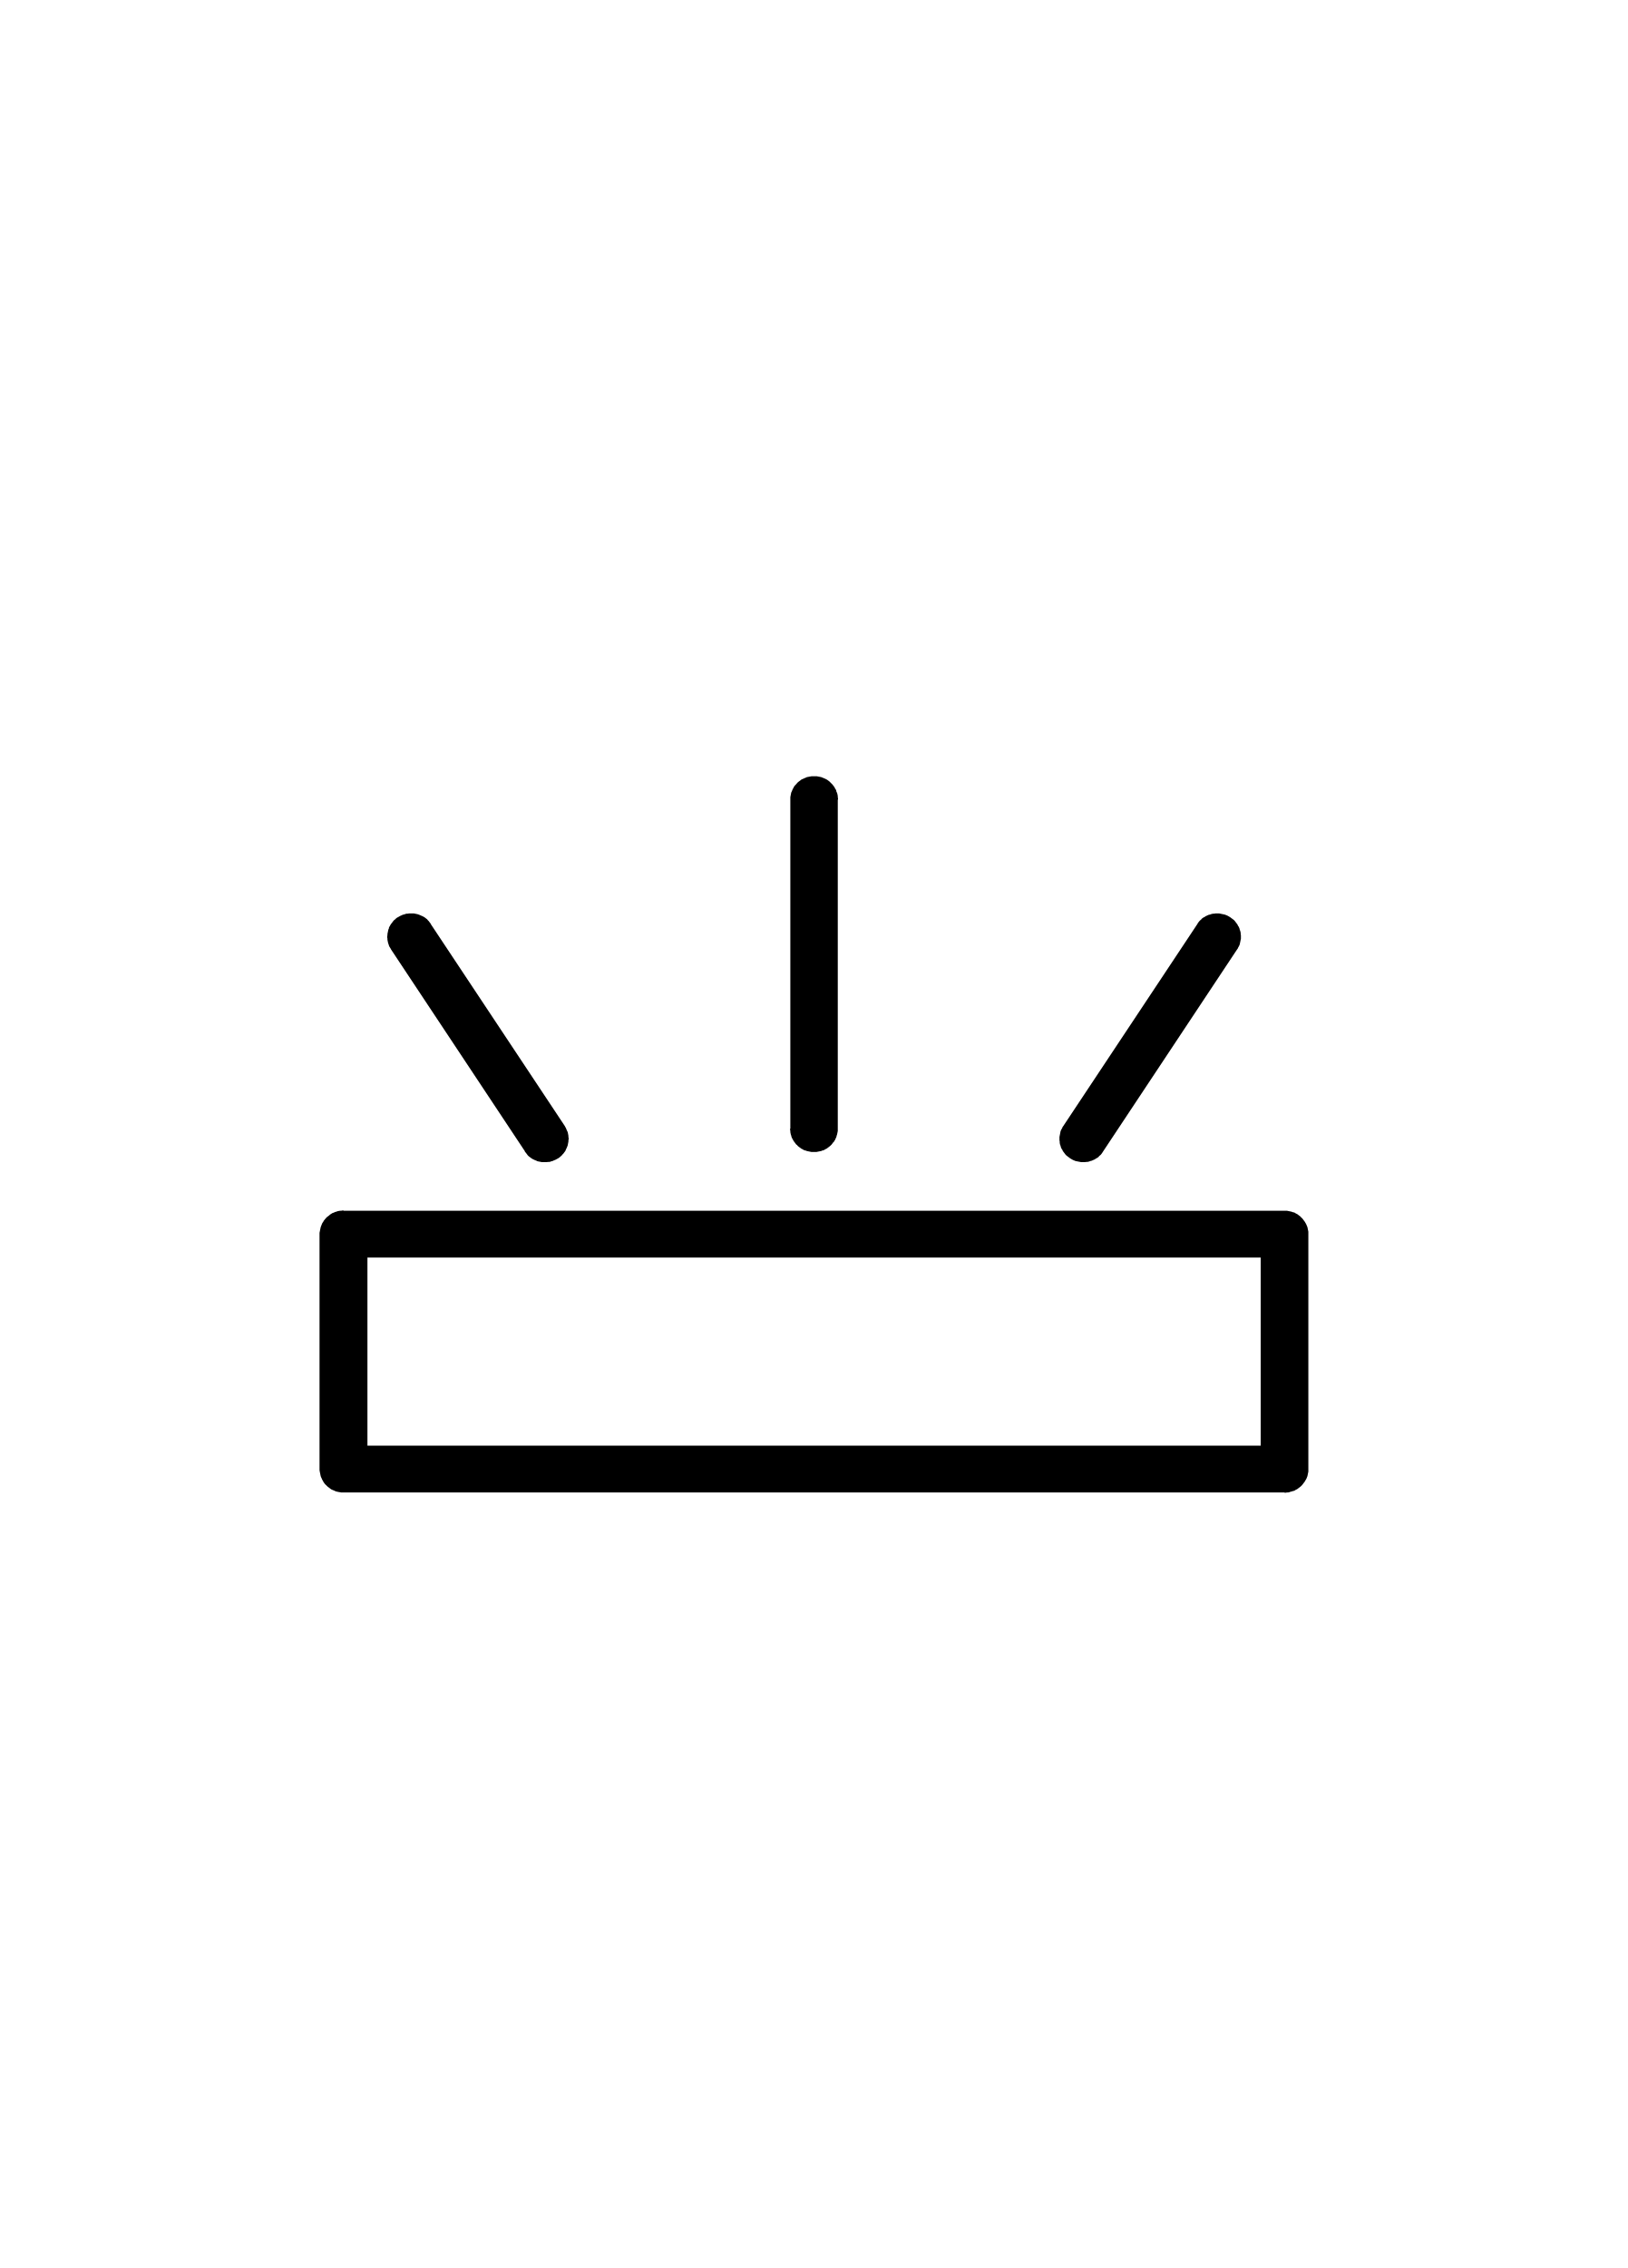
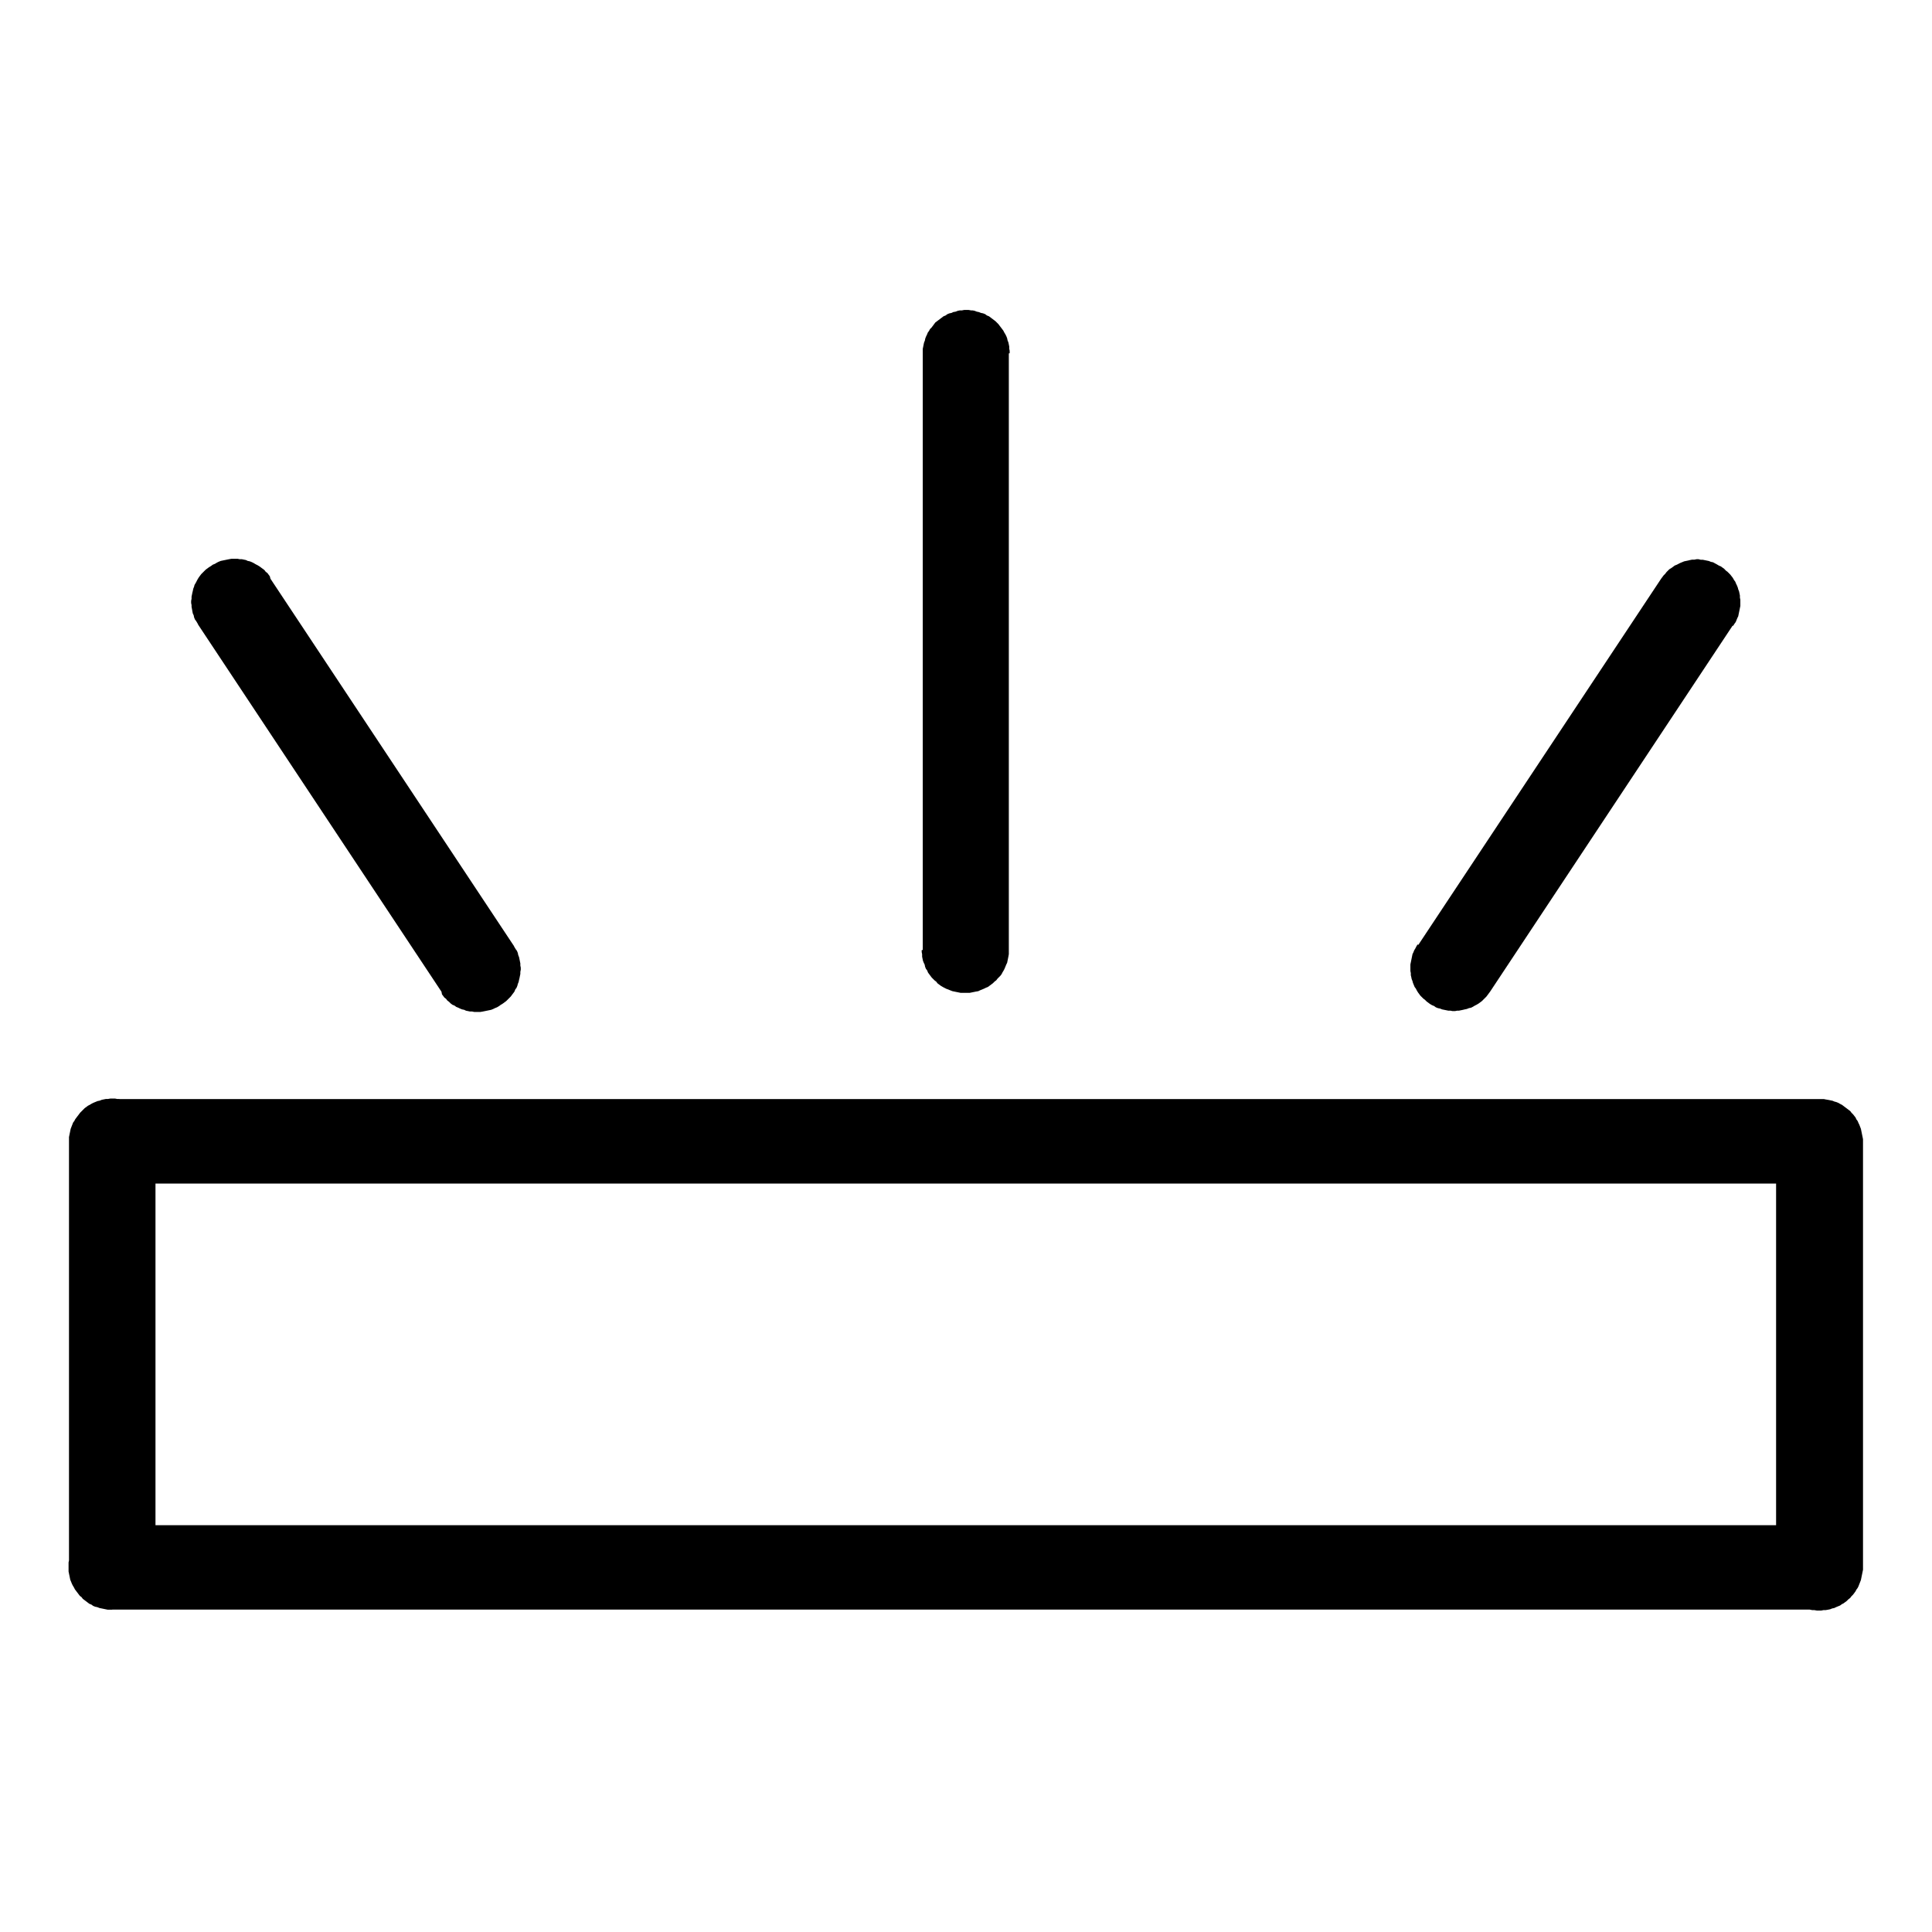
- <svg xmlns="http://www.w3.org/2000/svg" width="28pt" height="39pt" viewBox="0 0 28 39" version="1.1">
-   <g id="surface1">
-     <path style=" stroke:none;fill-rule:nonzero;fill:rgb(0%,0%,0%);fill-opacity:1;" d="M 22.094 24.859 L 22.504 25.262 L 22.094 25.664 L 5.91 25.664 L 5.91 24.859 Z M 22.094 24.859 L 22.137 24.859 L 22.215 24.875 L 22.273 24.898 L 22.289 24.906 L 22.309 24.918 L 22.324 24.926 L 22.355 24.949 L 22.41 25.004 L 22.445 25.051 L 22.453 25.07 L 22.465 25.086 L 22.48 25.125 L 22.488 25.141 L 22.5 25.199 L 22.504 25.223 L 22.504 25.305 L 22.488 25.383 L 22.473 25.422 L 22.465 25.438 L 22.453 25.457 L 22.445 25.473 L 22.398 25.535 L 22.371 25.562 L 22.309 25.609 L 22.289 25.617 L 22.273 25.629 L 22.254 25.637 L 22.234 25.641 L 22.215 25.648 L 22.195 25.652 L 22.176 25.66 L 22.156 25.664 L 22.137 25.664 L 22.113 25.668 L 22.094 25.668 Z M 21.684 21.223 L 22.094 20.82 L 22.504 21.223 L 22.504 25.262 L 21.684 25.262 Z M 21.684 21.223 L 21.684 21.18 L 21.699 21.102 L 21.707 21.082 L 21.715 21.066 L 21.73 21.027 L 21.789 20.949 L 21.805 20.938 L 21.816 20.922 L 21.879 20.875 L 21.898 20.867 L 21.914 20.855 L 21.934 20.848 L 21.953 20.844 L 21.973 20.836 L 22.051 20.82 L 22.137 20.82 L 22.215 20.836 L 22.234 20.844 L 22.254 20.848 L 22.273 20.855 L 22.289 20.867 L 22.309 20.875 L 22.371 20.922 L 22.383 20.938 L 22.398 20.949 L 22.445 21.012 L 22.453 21.027 L 22.465 21.047 L 22.473 21.066 L 22.48 21.082 L 22.488 21.102 L 22.504 21.18 L 22.504 21.223 Z M 5.91 21.625 L 5.496 21.223 L 5.91 20.82 L 22.094 20.82 L 22.094 21.625 Z M 5.91 21.625 L 5.887 21.625 L 5.867 21.621 L 5.848 21.621 L 5.824 21.617 L 5.805 21.613 L 5.785 21.605 L 5.766 21.602 L 5.75 21.594 L 5.711 21.578 L 5.695 21.566 L 5.68 21.559 L 5.648 21.535 L 5.633 21.52 L 5.617 21.508 L 5.605 21.492 L 5.59 21.477 L 5.566 21.445 L 5.559 21.43 L 5.547 21.414 L 5.539 21.398 L 5.516 21.34 L 5.496 21.242 L 5.496 21.199 L 5.516 21.102 L 5.539 21.043 L 5.547 21.027 L 5.559 21.012 L 5.566 20.996 L 5.59 20.965 L 5.605 20.949 L 5.617 20.934 L 5.664 20.898 L 5.68 20.883 L 5.695 20.875 L 5.711 20.863 L 5.75 20.848 L 5.766 20.84 L 5.785 20.836 L 5.805 20.828 L 5.824 20.824 L 5.848 20.82 L 5.867 20.82 L 5.887 20.816 L 5.91 20.816 Z M 6.32 25.262 L 5.91 25.664 L 5.496 25.262 L 5.496 21.223 L 6.32 21.223 Z M 6.32 25.262 L 6.32 25.281 L 6.316 25.305 L 6.316 25.324 L 6.309 25.363 L 6.301 25.383 L 6.297 25.402 L 6.289 25.418 L 6.281 25.438 L 6.27 25.453 L 6.262 25.473 L 6.227 25.52 L 6.172 25.574 L 6.152 25.586 L 6.121 25.609 L 6.105 25.617 L 6.086 25.625 L 6.07 25.633 L 6.031 25.648 L 5.953 25.664 L 5.867 25.664 L 5.848 25.66 L 5.824 25.656 L 5.785 25.648 L 5.766 25.641 L 5.75 25.633 L 5.711 25.617 L 5.695 25.609 L 5.633 25.562 L 5.59 25.52 L 5.566 25.488 L 5.559 25.473 L 5.547 25.453 L 5.539 25.438 L 5.531 25.418 L 5.523 25.402 L 5.516 25.383 L 5.5 25.305 L 5.496 25.281 L 5.496 25.262 Z M 6.32 25.262 " />
-     <path style=" stroke:none;fill-rule:nonzero;fill:rgb(0%,0%,0%);fill-opacity:1;" d="M 14.41 19.406 L 14.41 19.449 L 14.398 19.508 L 14.391 19.527 L 14.387 19.547 L 14.379 19.566 L 14.371 19.582 L 14.363 19.602 L 14.352 19.617 L 14.344 19.633 L 14.328 19.648 L 14.305 19.68 L 14.277 19.707 L 14.215 19.754 L 14.195 19.762 L 14.18 19.773 L 14.16 19.781 L 14.141 19.785 L 14.125 19.793 L 14.102 19.797 L 14.043 19.809 L 13.957 19.809 L 13.879 19.793 L 13.859 19.785 L 13.84 19.781 L 13.82 19.773 L 13.805 19.762 L 13.785 19.754 L 13.723 19.707 L 13.711 19.691 L 13.695 19.68 L 13.648 19.617 L 13.641 19.602 L 13.629 19.582 L 13.621 19.566 L 13.613 19.547 L 13.609 19.527 L 13.602 19.508 L 13.594 19.469 L 13.594 19.449 L 13.59 19.43 L 13.59 19.406 Z M 13.594 13.75 L 14.41 13.75 L 14.41 19.406 L 13.594 19.406 Z M 13.594 13.75 L 13.594 13.707 L 13.609 13.629 L 13.617 13.613 L 13.633 13.574 L 13.641 13.559 L 13.652 13.539 L 13.66 13.523 L 13.672 13.508 L 13.699 13.48 L 13.711 13.465 L 13.727 13.449 L 13.789 13.402 L 13.809 13.395 L 13.824 13.387 L 13.863 13.371 L 13.879 13.363 L 13.902 13.359 L 13.961 13.348 L 14.047 13.348 L 14.125 13.363 L 14.184 13.387 L 14.215 13.402 L 14.234 13.414 L 14.266 13.438 L 14.32 13.492 L 14.355 13.539 L 14.363 13.559 L 14.375 13.574 L 14.383 13.594 L 14.387 13.613 L 14.395 13.629 L 14.402 13.648 L 14.41 13.688 L 14.41 13.707 L 14.414 13.73 L 14.414 13.75 Z M 13.594 13.75 " />
-     <path style=" stroke:none;fill-rule:nonzero;fill:rgb(0%,0%,0%);fill-opacity:1;" d="M 18.973 19.801 L 18.961 19.82 L 18.938 19.852 L 18.922 19.867 L 18.906 19.879 L 18.895 19.895 L 18.879 19.906 L 18.859 19.918 L 18.844 19.926 L 18.828 19.938 L 18.809 19.945 L 18.793 19.953 L 18.773 19.961 L 18.754 19.965 L 18.734 19.973 L 18.719 19.977 L 18.699 19.98 L 18.68 19.98 L 18.66 19.984 L 18.598 19.984 L 18.5 19.965 L 18.461 19.949 L 18.445 19.941 L 18.406 19.918 L 18.344 19.871 L 18.328 19.855 L 18.281 19.793 L 18.273 19.773 L 18.262 19.758 L 18.254 19.742 L 18.246 19.723 L 18.242 19.703 L 18.234 19.684 L 18.23 19.668 L 18.227 19.648 L 18.227 19.629 L 18.223 19.609 L 18.223 19.551 L 18.242 19.453 L 18.25 19.434 L 18.258 19.418 L 18.27 19.398 L 18.277 19.379 L 18.289 19.363 Z M 20.594 15.891 L 21.277 16.328 L 18.973 19.801 L 18.289 19.363 Z M 20.594 15.891 L 20.605 15.871 L 20.629 15.84 L 20.645 15.824 L 20.66 15.812 L 20.672 15.797 L 20.688 15.785 L 20.707 15.773 L 20.723 15.766 L 20.738 15.754 L 20.758 15.746 L 20.773 15.738 L 20.793 15.73 L 20.812 15.727 L 20.832 15.719 L 20.848 15.715 L 20.867 15.711 L 20.887 15.711 L 20.906 15.707 L 20.969 15.707 L 21.066 15.727 L 21.105 15.742 L 21.121 15.75 L 21.16 15.773 L 21.223 15.82 L 21.238 15.836 L 21.285 15.898 L 21.293 15.918 L 21.305 15.934 L 21.312 15.949 L 21.32 15.969 L 21.324 15.988 L 21.332 16.008 L 21.336 16.023 L 21.34 16.043 L 21.34 16.062 L 21.344 16.082 L 21.344 16.141 L 21.324 16.238 L 21.316 16.258 L 21.309 16.273 L 21.297 16.293 L 21.289 16.312 L 21.277 16.328 Z M 20.594 15.891 " />
-     <path style=" stroke:none;fill-rule:nonzero;fill:rgb(0%,0%,0%);fill-opacity:1;" d="M 9.031 19.801 L 9.715 19.363 L 9.723 19.379 L 9.734 19.398 L 9.75 19.438 L 9.758 19.453 L 9.766 19.473 L 9.777 19.531 L 9.777 19.551 L 9.781 19.57 L 9.781 19.59 L 9.777 19.609 L 9.777 19.629 L 9.766 19.688 L 9.762 19.703 L 9.746 19.742 L 9.738 19.758 L 9.73 19.777 L 9.723 19.793 L 9.688 19.84 L 9.672 19.855 L 9.66 19.871 L 9.645 19.883 L 9.629 19.898 L 9.613 19.91 L 9.594 19.922 L 9.578 19.93 L 9.559 19.941 L 9.52 19.957 L 9.504 19.965 L 9.484 19.969 L 9.465 19.977 L 9.445 19.98 L 9.426 19.98 L 9.402 19.984 L 9.324 19.984 L 9.246 19.969 L 9.23 19.961 L 9.191 19.945 L 9.16 19.93 L 9.141 19.918 L 9.094 19.883 L 9.078 19.867 L 9.043 19.82 L 9.027 19.805 Z M 7.41 15.891 L 9.715 19.363 L 9.031 19.801 L 6.727 16.328 Z M 7.41 15.891 L 6.727 16.328 L 6.719 16.312 L 6.695 16.273 L 6.688 16.254 L 6.684 16.238 L 6.676 16.219 L 6.664 16.16 L 6.664 16.141 L 6.66 16.121 L 6.66 16.102 L 6.664 16.082 L 6.664 16.062 L 6.68 15.984 L 6.688 15.969 L 6.691 15.949 L 6.699 15.934 L 6.711 15.914 L 6.719 15.898 L 6.766 15.836 L 6.781 15.82 L 6.797 15.809 L 6.812 15.793 L 6.828 15.781 L 6.848 15.77 L 6.863 15.762 L 6.883 15.75 L 6.902 15.742 L 6.918 15.734 L 6.938 15.727 L 6.957 15.723 L 6.977 15.715 L 6.996 15.711 L 7.016 15.711 L 7.035 15.707 L 7.117 15.707 L 7.176 15.719 L 7.191 15.723 L 7.23 15.738 L 7.246 15.746 L 7.266 15.754 L 7.281 15.762 L 7.301 15.773 L 7.348 15.809 L 7.359 15.824 L 7.375 15.84 L 7.41 15.887 Z M 7.41 15.891 " />
+ <svg xmlns="http://www.w3.org/2000/svg" width="28pt" height="28pt" viewBox="0 0 28 28" version="1.1" id="svg1088">
+   <defs id="defs1092" />
+   <g id="surface1-0" transform="matrix(-1.528709,0,0,-1.528709,35.40193,43.73876)">
+     <path style="fill:#000000;fill-opacity:1;fill-rule:nonzero;stroke:none" d="M 22.094,14.152 H 5.91 V 13.352 H 22.094 L 22.504,13.75 Z m 0,0 v -0.801 h 0.043 l 0.078,0.016 0.02,0.008 0.02,0.004 0.02,0.008 0.016,0.012 0.02,0.008 0.062,0.047 0.012,0.016 0.016,0.012 0.047,0.062 0.008,0.016 0.012,0.02 0.008,0.016 0.016,0.039 0.016,0.078 v 0.086 l -0.016,0.078 -0.008,0.016 -0.016,0.039 -0.012,0.016 -0.008,0.02 -0.035,0.047 -0.055,0.055 -0.047,0.035 -0.02,0.008 -0.016,0.008 -0.059,0.023 -0.078,0.016 h -0.043 z m -0.41,3.641 V 13.75 h 0.82 v 4.043 l -0.41,0.398 z m 0,0 h 0.82 v 0.039 l -0.016,0.078 -0.023,0.059 -0.012,0.016 -0.008,0.016 -0.047,0.062 -0.043,0.043 -0.031,0.023 -0.016,0.008 -0.02,0.012 -0.016,0.008 -0.039,0.016 -0.02,0.004 -0.02,0.008 -0.039,0.008 h -0.02 l -0.023,0.004 h -0.043 l -0.02,-0.004 h -0.02 l -0.039,-0.008 -0.02,-0.008 -0.02,-0.004 -0.039,-0.016 -0.016,-0.008 -0.02,-0.012 -0.016,-0.008 -0.031,-0.023 -0.043,-0.043 -0.059,-0.078 -0.008,-0.016 -0.023,-0.059 -0.016,-0.078 z M 5.91,17.391 H 22.094 v 0.801 H 5.91 L 5.496,17.793 Z m 0,0 v 0.801 H 5.867 L 5.848,18.188 5.824,18.184 5.785,18.176 5.766,18.168 5.75,18.164 5.73,18.156 5.711,18.145 5.695,18.137 5.617,18.078 5.605,18.062 5.59,18.047 5.566,18.016 5.559,18 5.547,17.984 5.539,17.965 5.531,17.949 5.516,17.91 5.496,17.812 V 17.77 L 5.5,17.746 l 0.016,-0.078 0.008,-0.016 0.016,-0.039 0.008,-0.016 0.012,-0.02 0.008,-0.016 0.023,-0.031 0.016,-0.012 0.012,-0.016 0.016,-0.012 0.016,-0.016 0.047,-0.035 0.016,-0.008 0.039,-0.016 0.016,-0.008 0.02,-0.008 0.039,-0.008 0.023,-0.004 0.02,-0.004 H 5.91 Z M 6.32,13.75 v 4.043 H 5.496 V 13.75 l 0.414,-0.398 z m 0,0 H 5.496 v -0.02 l 0.02,-0.098 0.023,-0.059 0.008,-0.016 0.012,-0.016 0.008,-0.016 0.023,-0.031 0.016,-0.016 0.012,-0.016 0.016,-0.012 0.016,-0.016 0.031,-0.023 0.016,-0.008 0.016,-0.012 0.039,-0.016 0.016,-0.008 0.02,-0.004 0.02,-0.008 0.02,-0.004 0.023,-0.004 h 0.02 l 0.02,-0.004 h 0.043 l 0.023,0.004 h 0.02 l 0.039,0.008 0.02,0.008 0.02,0.004 0.02,0.008 0.016,0.008 0.02,0.008 0.016,0.012 0.016,0.008 0.016,0.012 0.02,0.012 0.012,0.016 0.016,0.012 0.012,0.016 0.016,0.016 0.035,0.047 0.008,0.016 0.012,0.016 0.016,0.039 0.004,0.02 0.008,0.02 0.008,0.039 v 0.02 l 0.004,0.02 z m 0,0" id="path824" />
+     <path style="fill:#000000;fill-opacity:1;fill-rule:nonzero;stroke:none" d="M 14.41,19.605 H 13.594 v -0.039 l 0.004,-0.023 0.012,-0.059 0.008,-0.016 0.016,-0.039 0.008,-0.016 0.012,-0.02 0.008,-0.016 0.012,-0.016 0.027,-0.027 0.012,-0.016 0.016,-0.012 0.016,-0.016 0.047,-0.035 0.02,-0.008 0.016,-0.008 0.039,-0.016 0.016,-0.008 0.023,-0.004 0.059,-0.012 h 0.086 l 0.078,0.016 0.059,0.023 0.031,0.016 0.02,0.012 0.031,0.023 0.012,0.016 0.016,0.012 0.027,0.027 0.035,0.047 0.008,0.02 0.012,0.016 0.008,0.02 0.004,0.02 0.008,0.016 0.008,0.02 0.008,0.039 v 0.023 l 0.004,0.02 v 0.02 z m -0.816,5.656 v -5.656 h 0.816 v 5.656 z m 0,0 h 0.816 v 0.043 l -0.012,0.059 -0.008,0.02 -0.004,0.02 -0.008,0.02 -0.008,0.016 -0.008,0.02 -0.012,0.016 -0.008,0.016 -0.016,0.016 -0.035,0.047 -0.078,0.059 -0.02,0.008 -0.016,0.012 -0.02,0.008 -0.02,0.004 -0.016,0.008 -0.023,0.004 -0.02,0.008 -0.02,0.004 h -0.02 l -0.02,0.004 h -0.043 l -0.023,-0.004 H 13.938 l -0.02,-0.004 -0.02,-0.008 -0.02,-0.004 -0.02,-0.008 -0.02,-0.004 -0.02,-0.008 -0.016,-0.012 -0.02,-0.008 -0.062,-0.047 -0.027,-0.027 -0.047,-0.062 -0.008,-0.016 -0.012,-0.02 -0.008,-0.016 -0.008,-0.02 -0.004,-0.02 -0.008,-0.02 -0.008,-0.039 v -0.02 l -0.004,-0.02 v -0.023 z m 0,0" id="path826" />
+     <path style="fill:#000000;fill-opacity:1;fill-rule:nonzero;stroke:none" d="m 18.973,19.211 -0.684,0.438 -0.008,-0.016 -0.012,-0.02 -0.012,-0.016 -0.008,-0.02 -0.004,-0.02 -0.008,-0.02 -0.012,-0.059 v -0.02 l -0.004,-0.02 v -0.02 l 0.004,-0.02 v -0.02 l 0.008,-0.039 0.004,-0.016 0.004,-0.02 0.008,-0.02 0.004,-0.016 0.008,-0.02 0.012,-0.016 0.008,-0.02 0.035,-0.047 0.043,-0.043 0.031,-0.023 0.02,-0.012 0.016,-0.012 0.02,-0.012 0.02,-0.008 0.016,-0.008 0.02,-0.008 0.078,-0.016 0.023,-0.004 h 0.059 l 0.02,0.004 h 0.02 l 0.039,0.008 0.016,0.008 0.02,0.004 0.02,0.008 0.016,0.008 0.02,0.008 0.016,0.012 0.02,0.008 0.016,0.012 0.016,0.016 0.016,0.012 0.012,0.016 0.016,0.012 0.023,0.031 z m 1.621,3.914 -2.305,-3.477 0.684,-0.438 2.305,3.477 z m 0,0 0.684,-0.438 0.008,0.016 0.012,0.02 0.012,0.016 0.008,0.02 0.004,0.02 0.008,0.016 0.004,0.02 0.004,0.023 0.004,0.02 V 22.875 l 0.004,0.02 v 0.02 l -0.004,0.02 v 0.02 l -0.008,0.039 -0.004,0.016 -0.004,0.02 -0.008,0.02 -0.004,0.016 -0.012,0.02 -0.016,0.031 -0.012,0.02 -0.023,0.031 -0.043,0.043 -0.031,0.023 -0.02,0.012 -0.016,0.012 -0.02,0.008 -0.02,0.012 -0.016,0.008 -0.02,0.008 -0.078,0.016 -0.023,0.004 h -0.059 l -0.02,-0.004 h -0.02 l -0.039,-0.008 -0.016,-0.008 -0.02,-0.004 -0.02,-0.008 -0.016,-0.008 -0.02,-0.012 -0.016,-0.008 -0.02,-0.012 -0.047,-0.035 -0.012,-0.016 -0.016,-0.012 -0.023,-0.031 z m 0,0" id="path828" />
+     <path style="fill:#000000;fill-opacity:1;fill-rule:nonzero;stroke:none" d="m 9.031,19.211 0.035,-0.047 0.043,-0.043 0.031,-0.023 0.02,-0.012 0.016,-0.008 0.02,-0.012 0.016,-0.008 0.02,-0.004 0.02,-0.008 0.02,-0.004 0.016,-0.004 0.039,-0.008 H 9.344 l 0.02,-0.004 h 0.023 l 0.02,0.004 h 0.02 l 0.059,0.012 0.02,0.008 0.02,0.004 0.02,0.008 0.016,0.012 0.02,0.008 0.02,0.012 0.031,0.023 0.016,0.016 0.016,0.012 0.027,0.027 0.023,0.031 0.012,0.02 0.008,0.016 0.012,0.016 0.016,0.039 0.004,0.016 0.008,0.02 0.004,0.02 0.004,0.016 v 0.02 l 0.004,0.02 v 0.062 l -0.02,0.098 -0.008,0.016 -0.008,0.02 -0.012,0.02 -0.008,0.016 -0.012,0.02 z M 7.41,23.125 6.727,22.688 9.031,19.211 l 0.684,0.438 z m 0,0 -0.023,0.031 -0.016,0.016 -0.012,0.016 -0.027,0.027 -0.02,0.012 -0.031,0.023 -0.02,0.008 -0.031,0.016 -0.039,0.016 -0.039,0.008 -0.016,0.004 -0.02,0.004 H 7.094 l -0.02,0.004 H 7.055 L 7.035,23.305 H 7.016 L 6.957,23.293 6.938,23.285 6.918,23.281 6.898,23.27 6.883,23.262 6.863,23.25 6.844,23.242 6.812,23.219 6.797,23.203 6.781,23.191 6.754,23.164 6.73,23.133 6.719,23.113 l -0.012,-0.016 -0.008,-0.02 -0.008,-0.016 -0.008,-0.02 -0.004,-0.016 -0.008,-0.02 -0.008,-0.039 v -0.02 l -0.004,-0.02 v -0.059 l 0.02,-0.098 0.008,-0.016 0.016,-0.039 0.012,-0.016 0.012,-0.02 0.684,0.438 z m 0,0" id="path830" />
  </g>
</svg>
